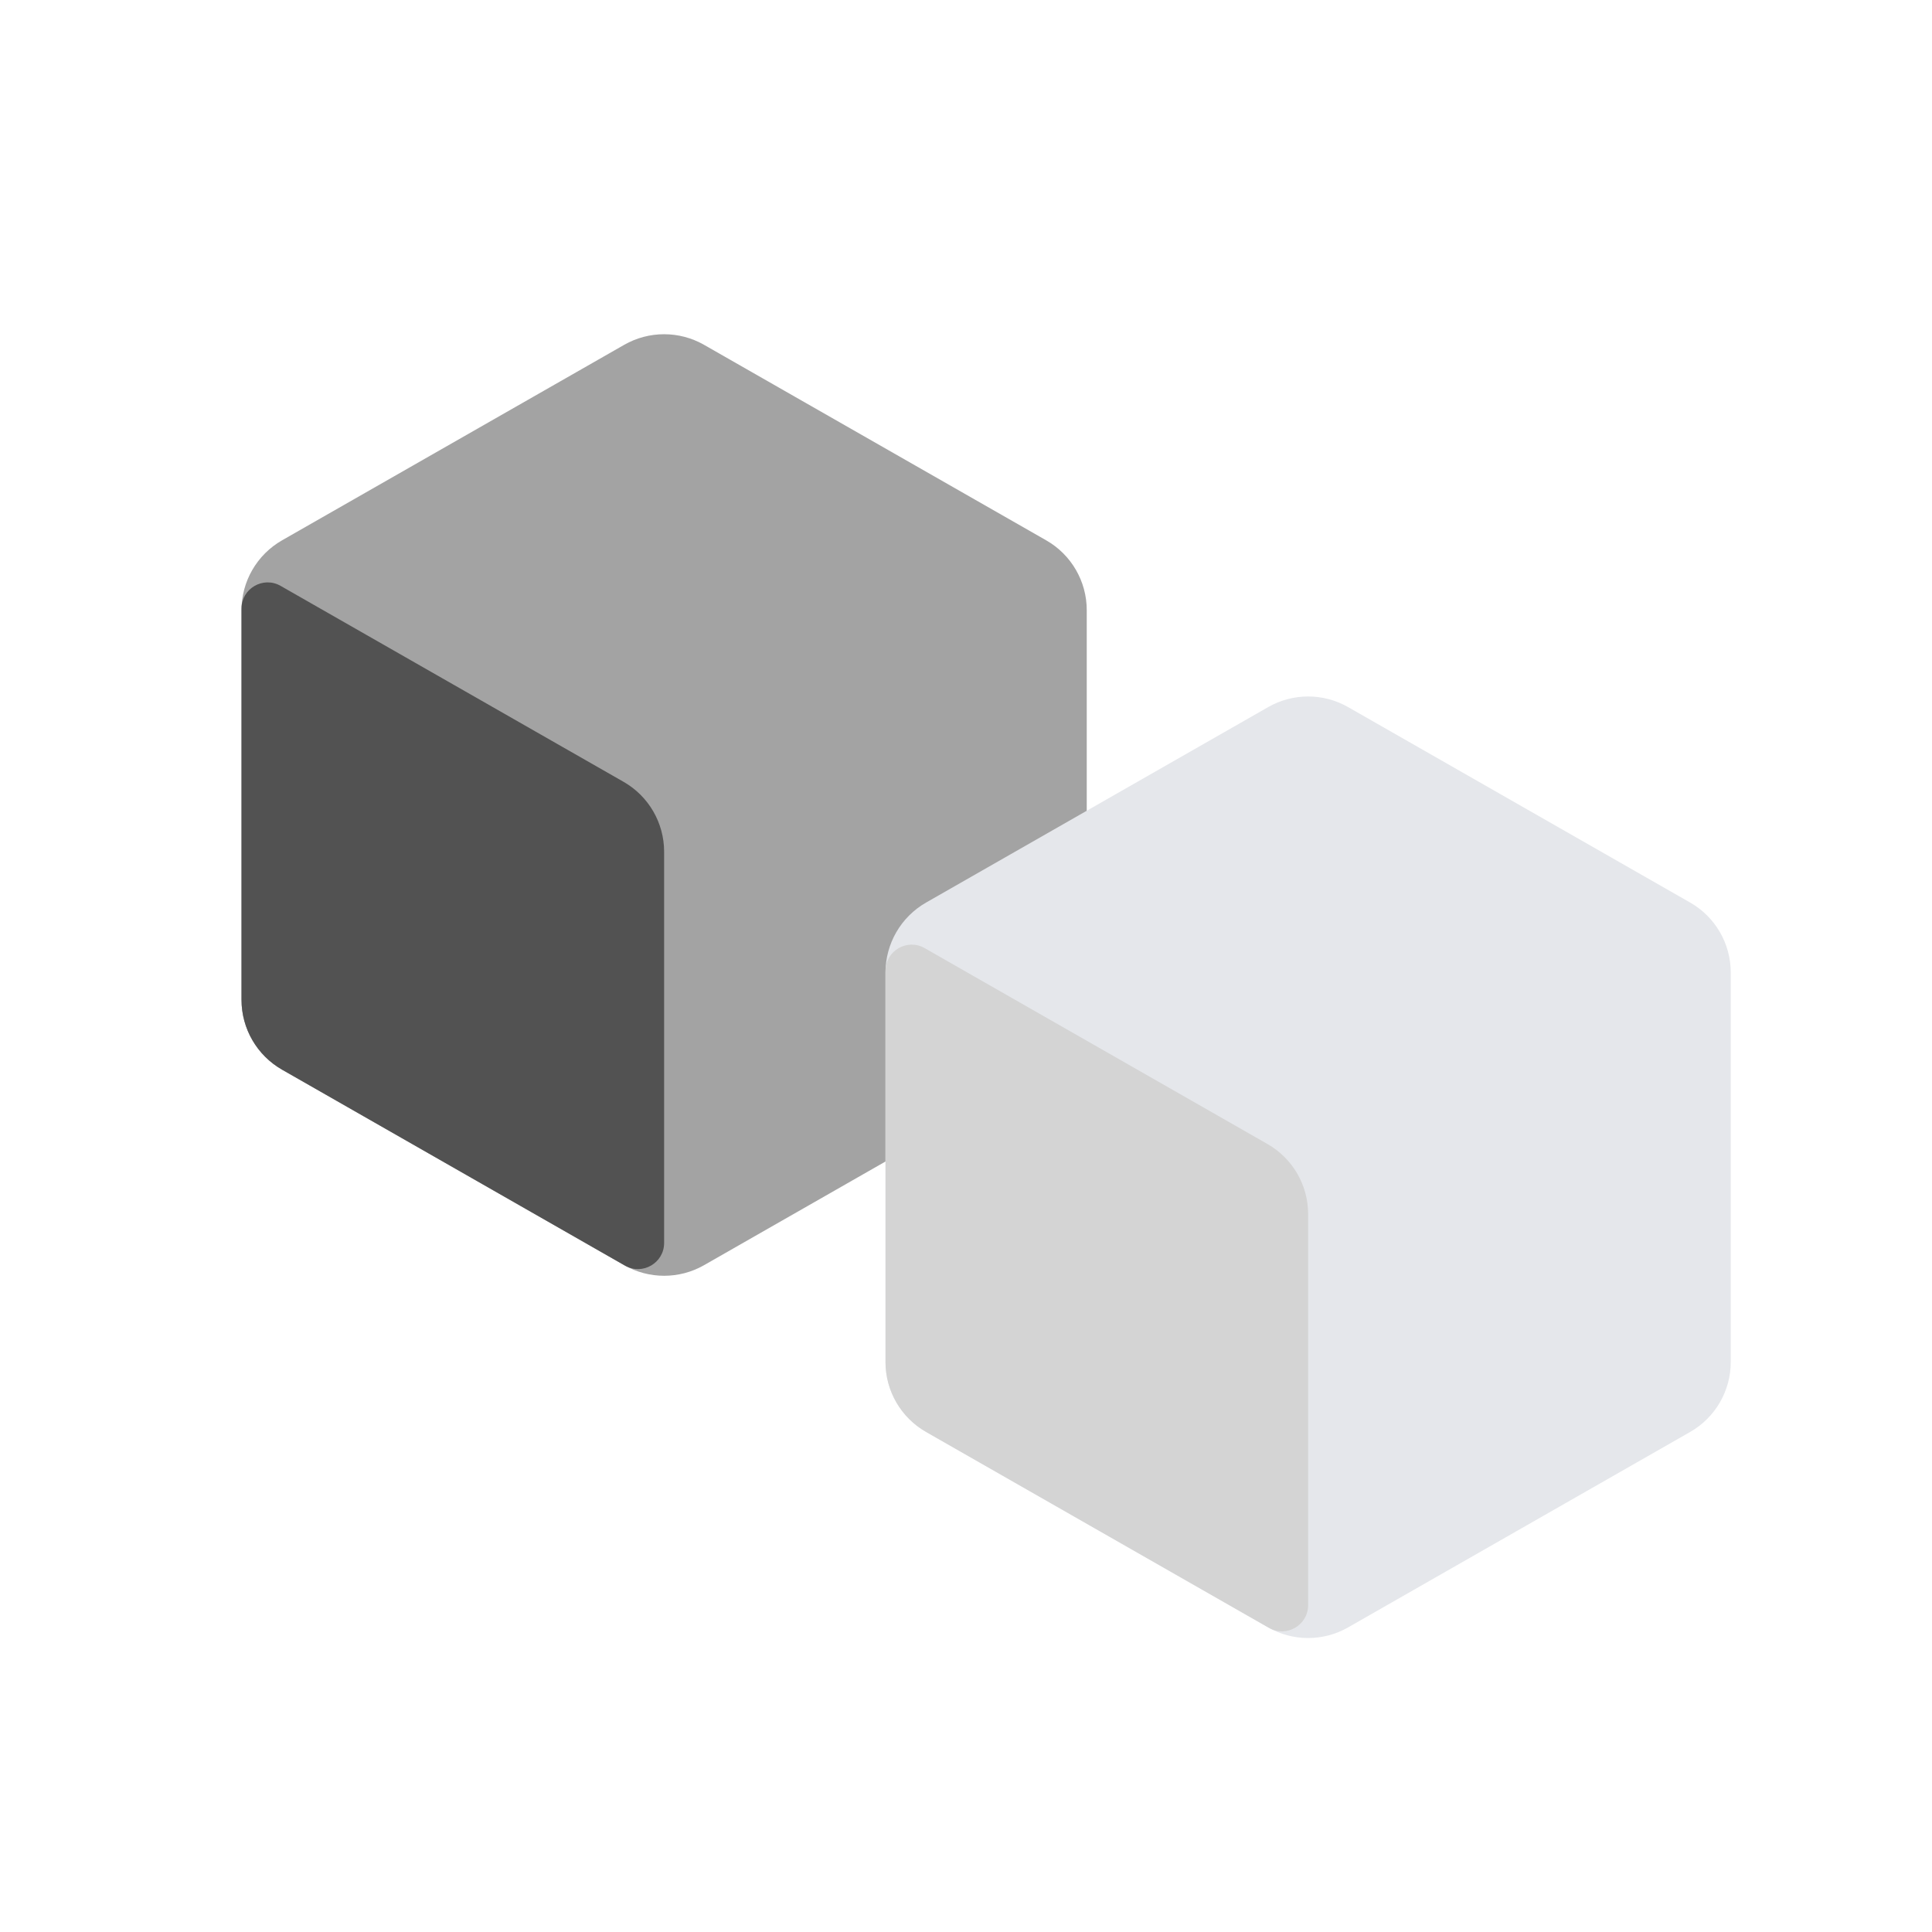
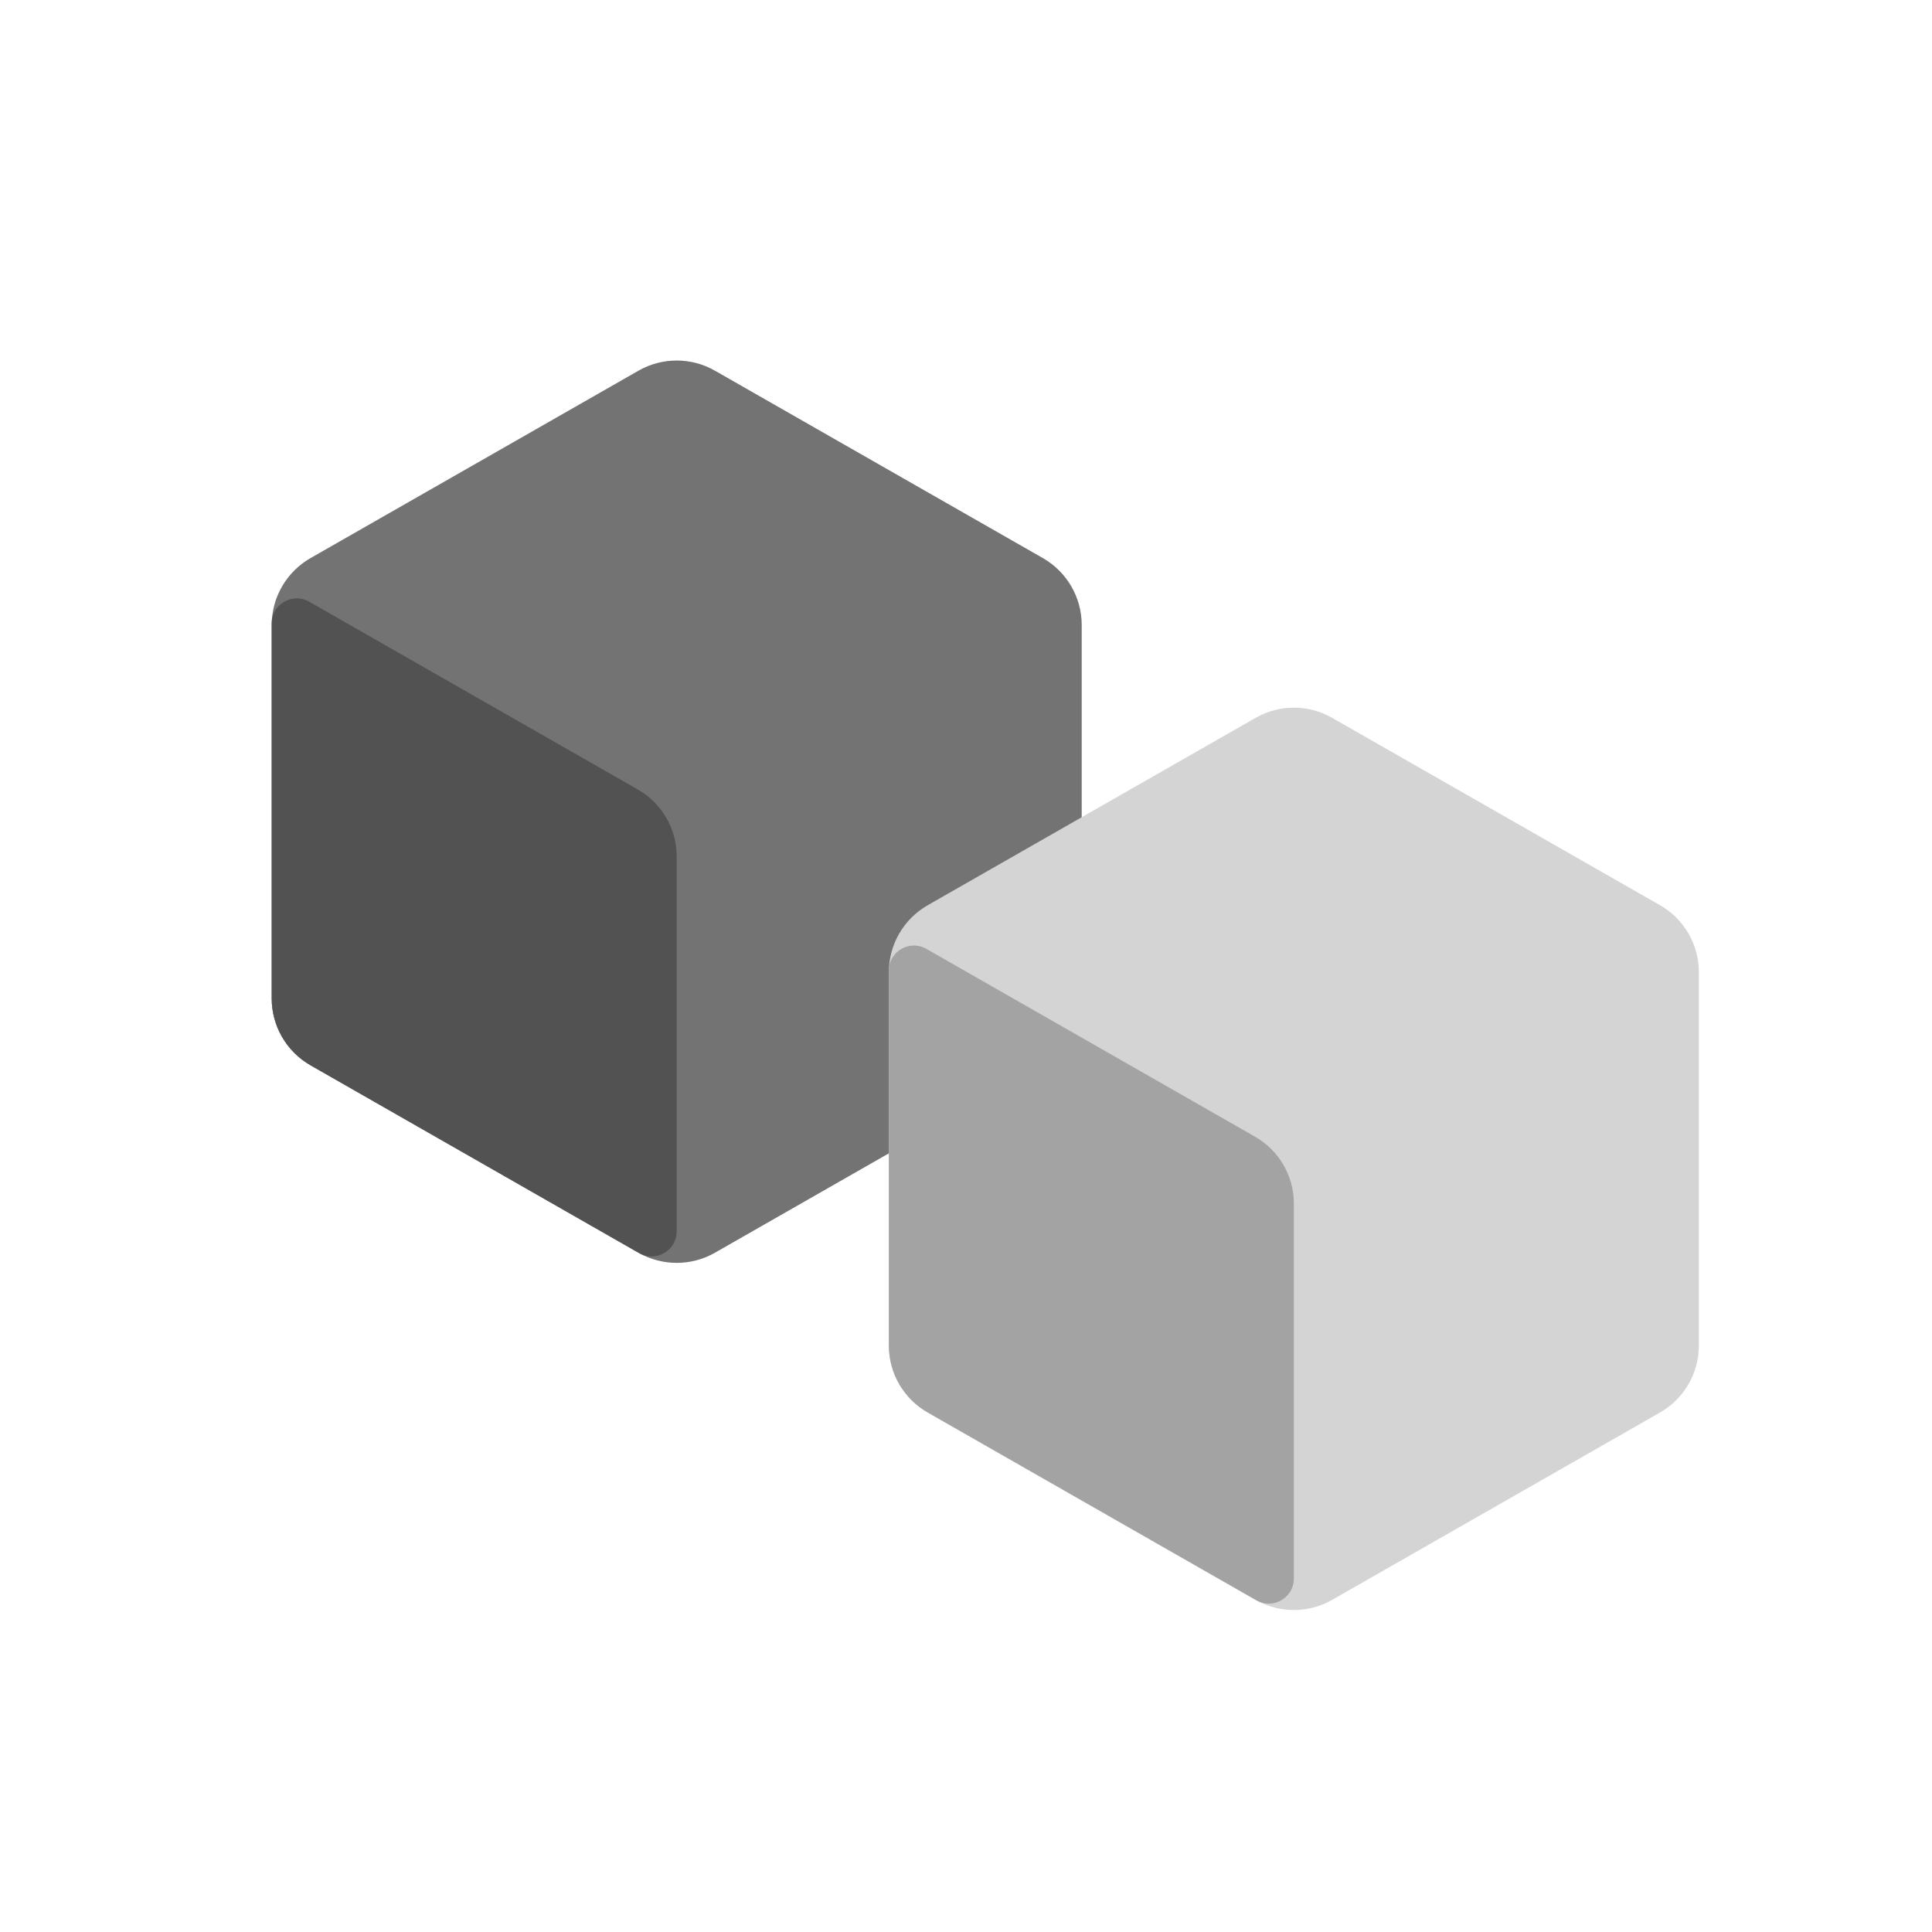
<svg xmlns="http://www.w3.org/2000/svg" width="48" height="48" viewBox="0 0 48 48" fill="none">
-   <path d="M27 24.839V15.161C27 14.443 26.616 13.78 25.992 13.424L17.492 8.567C16.877 8.216 16.123 8.216 15.508 8.567L7.008 13.424C6.385 13.78 6 14.443 6 15.161V24.839C6 25.557 6.385 26.22 7.008 26.576L15.508 31.433C16.123 31.784 16.878 31.784 17.492 31.433L25.992 26.576C26.616 26.22 27 25.557 27 24.839Z" fill="#A3A3A3" />
-   <path d="M6 24.839C6 25.557 6.385 26.22 7.008 26.576L15.527 31.444C15.961 31.692 16.5 31.379 16.5 30.88V21.161C16.5 20.443 16.115 19.78 15.492 19.424L6.972 14.556C6.539 14.308 6 14.621 6 15.12V24.839Z" fill="#525252" />
-   <path d="M43 33.839V24.161C43 23.443 42.615 22.78 41.992 22.424L33.492 17.567C32.877 17.216 32.123 17.216 31.508 17.567L23.008 22.424C22.385 22.78 22 23.443 22 24.161V33.839C22 34.557 22.385 35.22 23.008 35.576L31.508 40.433C32.123 40.784 32.877 40.784 33.492 40.433L41.992 35.576C42.615 35.22 43 34.557 43 33.839Z" fill="#E5E7EB" />
-   <path d="M22 33.839C22 34.557 22.385 35.22 23.008 35.576L31.527 40.444C31.961 40.692 32.5 40.379 32.5 39.88V30.161C32.5 29.443 32.115 28.78 31.492 28.424L22.973 23.556C22.539 23.308 22 23.621 22 24.12V33.839Z" fill="#D4D4D4" />
+   <path d="M26.875 24.804V15.529C26.875 14.841 26.506 14.206 25.909 13.865L17.763 9.21C17.174 8.873 16.451 8.873 15.862 9.21L7.716 13.865C7.119 14.206 6.75 14.841 6.75 15.529V24.804C6.75 25.492 7.119 26.127 7.716 26.468L15.862 31.123C16.451 31.46 17.174 31.46 17.764 31.123L25.909 26.468C26.506 26.127 26.875 25.492 26.875 24.804Z" fill="#737373" />
+   <path d="M6.75 24.804C6.75 25.492 7.119 26.127 7.716 26.468L15.88 31.134C16.296 31.371 16.812 31.071 16.812 30.593V21.279C16.812 20.591 16.444 19.956 15.847 19.615L7.682 14.949C7.267 14.712 6.75 15.012 6.75 15.49V24.804Z" fill="#525252" />
+   <path d="M42.208 33.429V24.154C42.208 23.466 41.84 22.831 41.243 22.49L33.097 17.835C32.508 17.498 31.784 17.498 31.195 17.835L23.049 22.49C22.452 22.831 22.083 23.466 22.083 24.154V33.429C22.083 34.117 22.452 34.752 23.049 35.093L31.195 39.748C31.784 40.085 32.508 40.085 33.097 39.748L41.243 35.093C41.84 34.752 42.208 34.117 42.208 33.429Z" fill="#D4D4D4" />
+   <path d="M22.083 33.429C22.083 34.117 22.452 34.752 23.049 35.093L31.214 39.759C31.629 39.996 32.146 39.696 32.146 39.218V29.904C32.146 29.216 31.777 28.581 31.18 28.24L23.015 23.574C22.6 23.337 22.083 23.637 22.083 24.115V33.429Z" fill="#A3A3A3" />
</svg>
